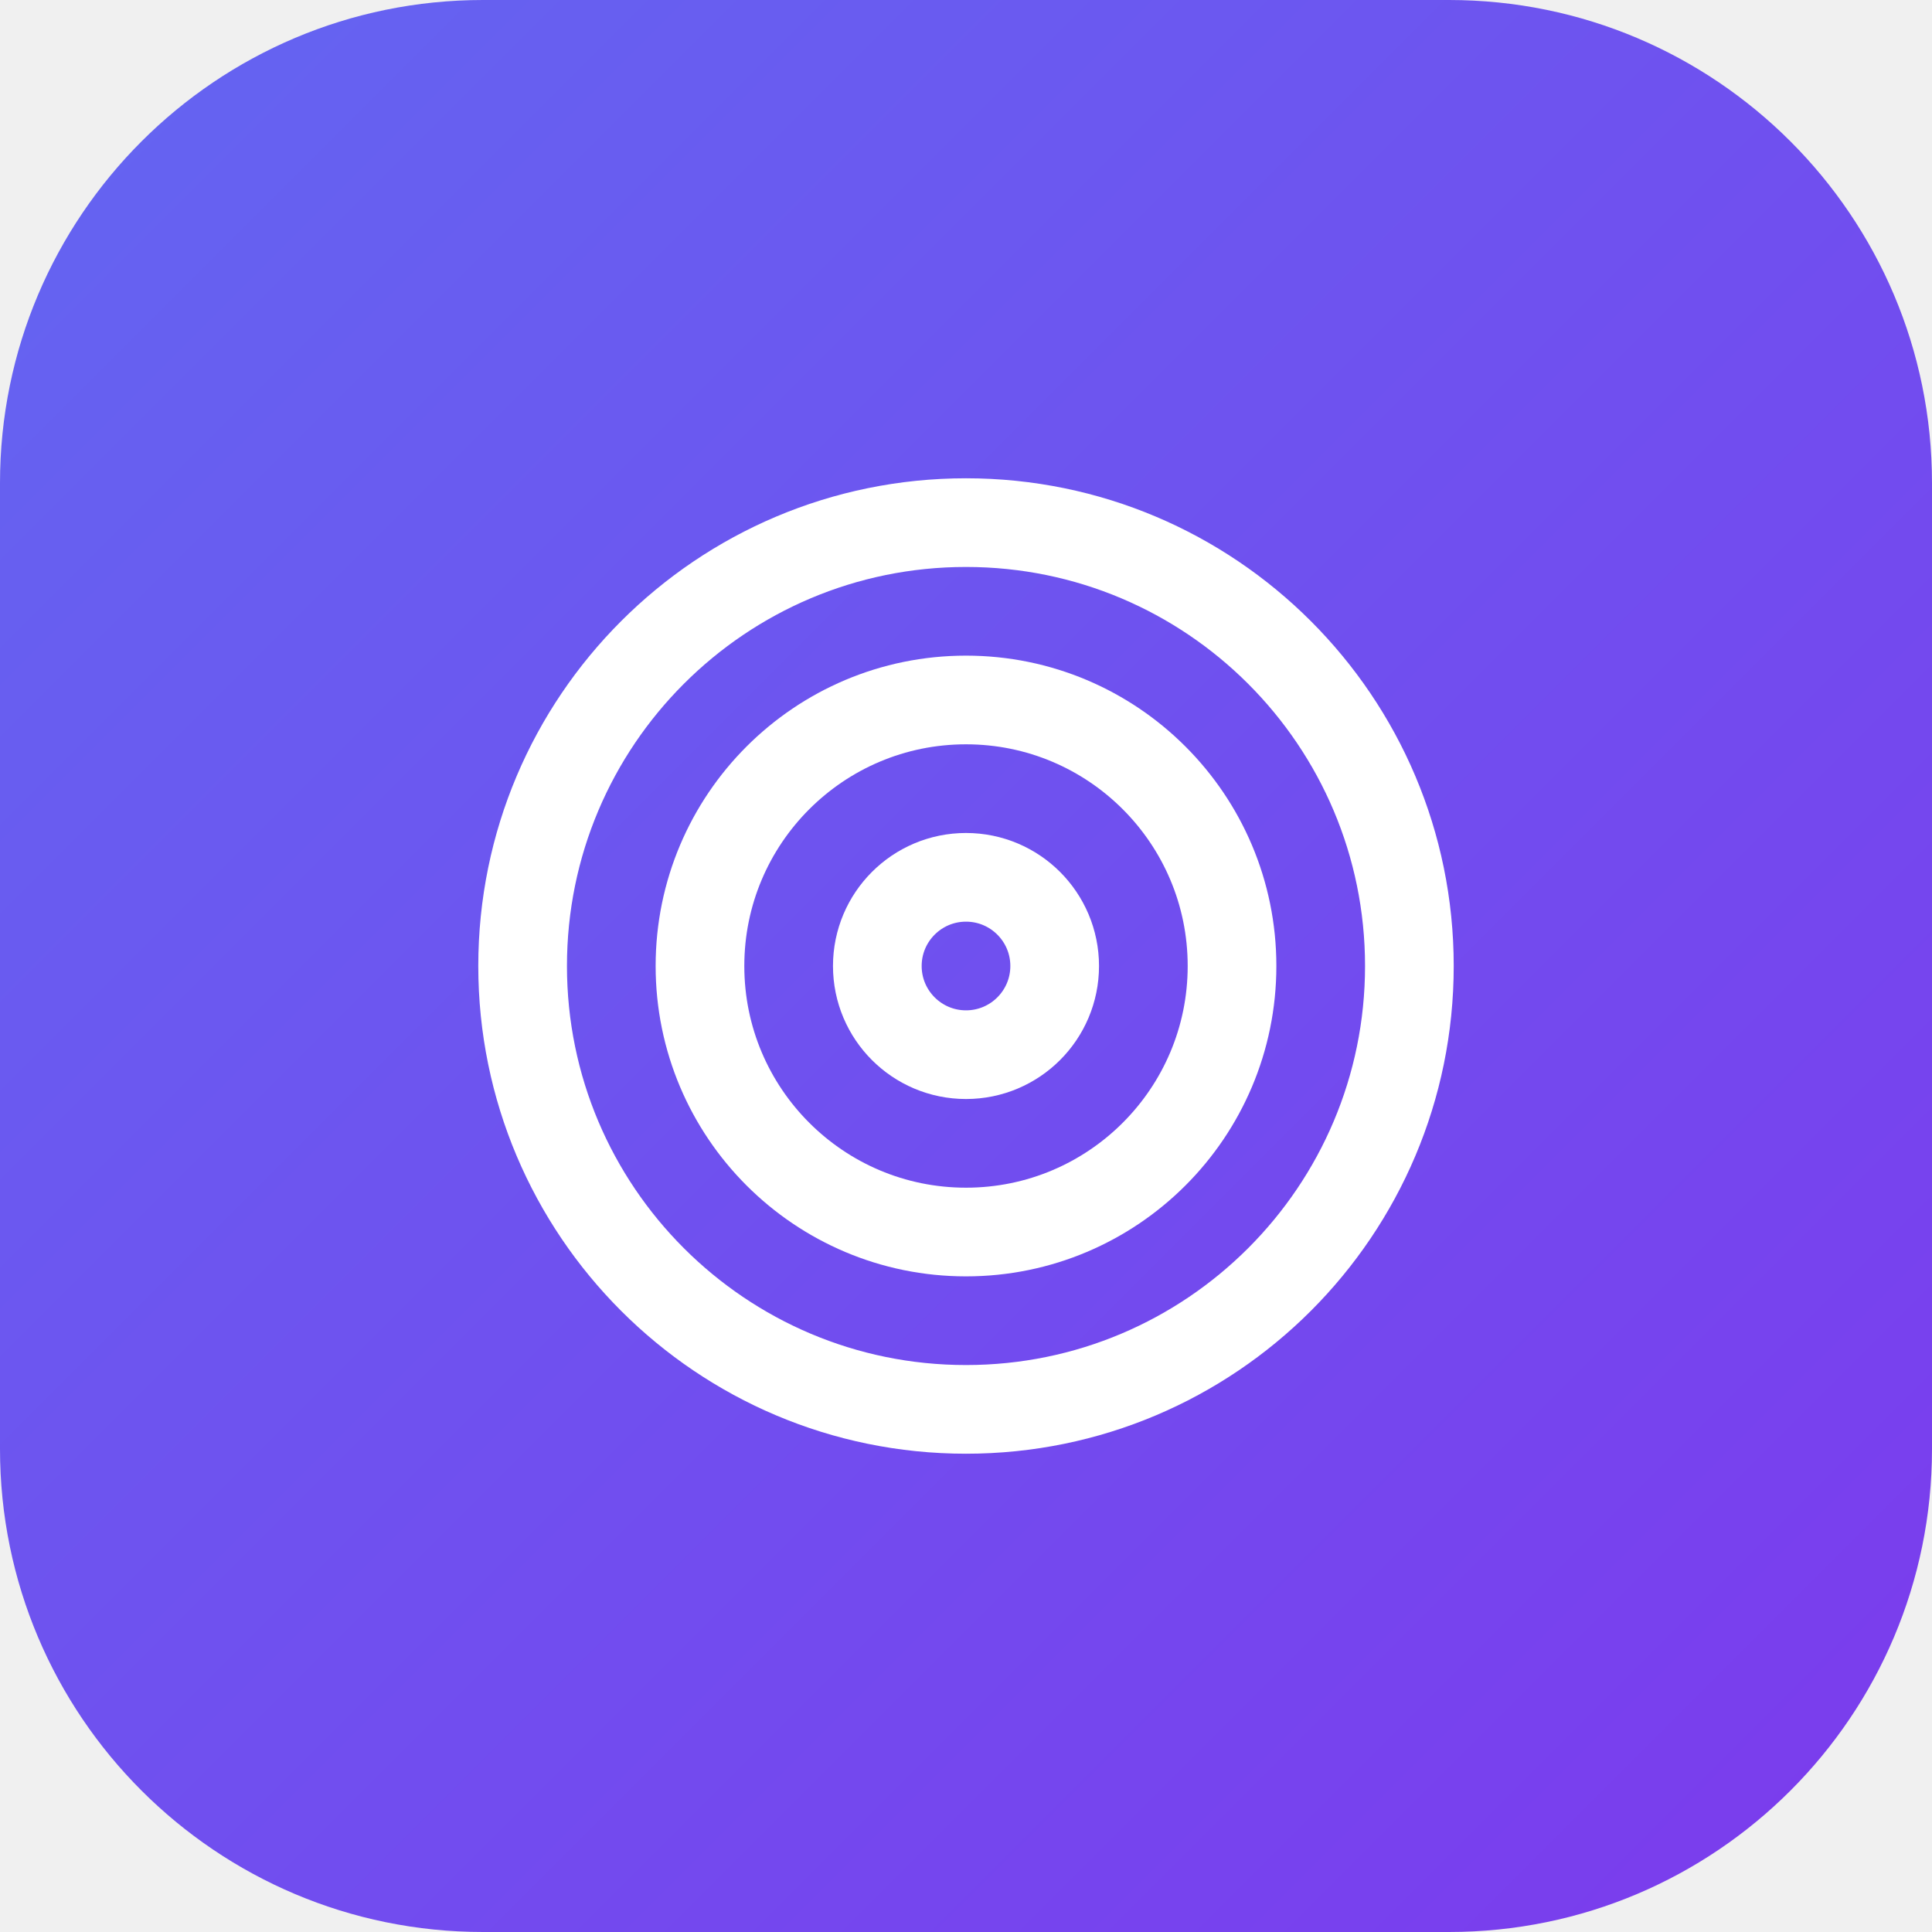
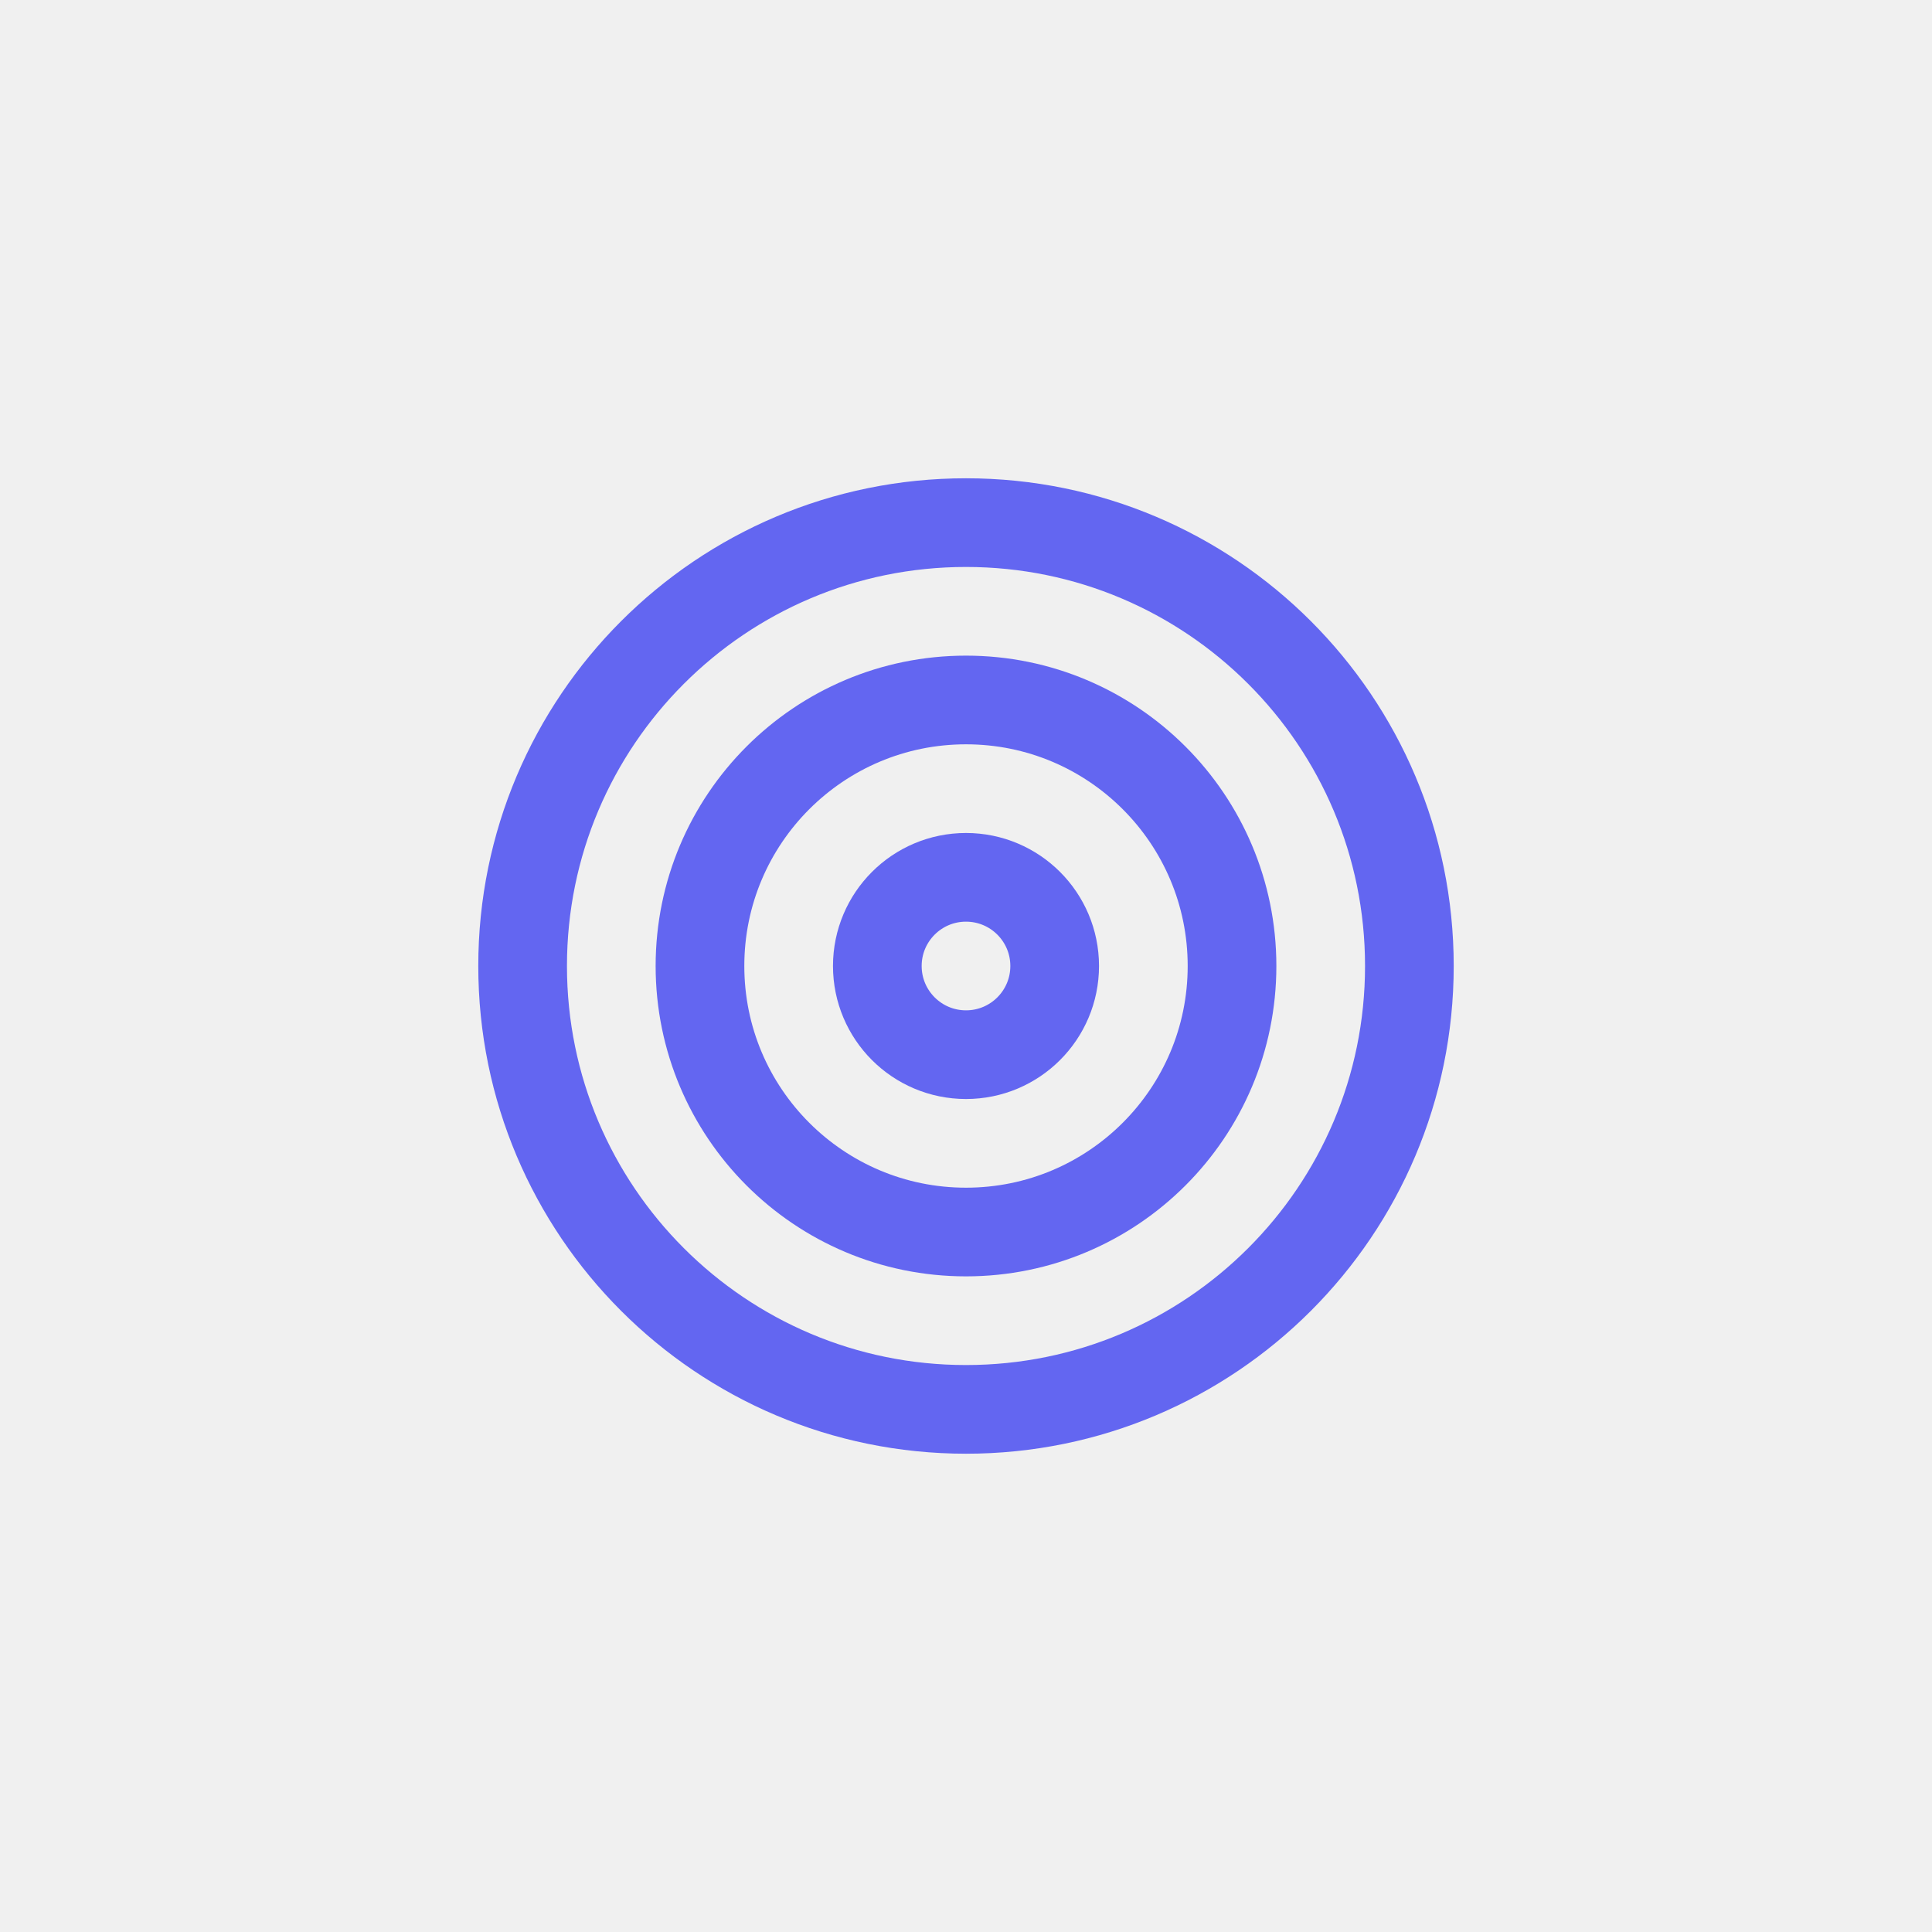
<svg xmlns="http://www.w3.org/2000/svg" width="512" height="512" viewBox="0 0 512 512">
-   <defs>
-     <linearGradient id="bg" x1="0%" y1="0%" x2="100%" y2="100%">
-       <stop offset="0%" stop-color="#6366f1" />
-       <stop offset="100%" stop-color="#7c3aed" />
-     </linearGradient>
-   </defs>
-   <rect width="512" height="512" rx="128" ry="128" fill="url(#bg)" />
-   <g fill="none" stroke="#ffffff" stroke-width="23.5">
+   <g fill="none" stroke="#6366f1" stroke-width="23.5">
    <circle cx="256" cy="256" r="117.5" />
    <circle cx="256" cy="256" r="70.5" />
    <circle cx="256" cy="256" r="23.5" />
  </g>
</svg>
